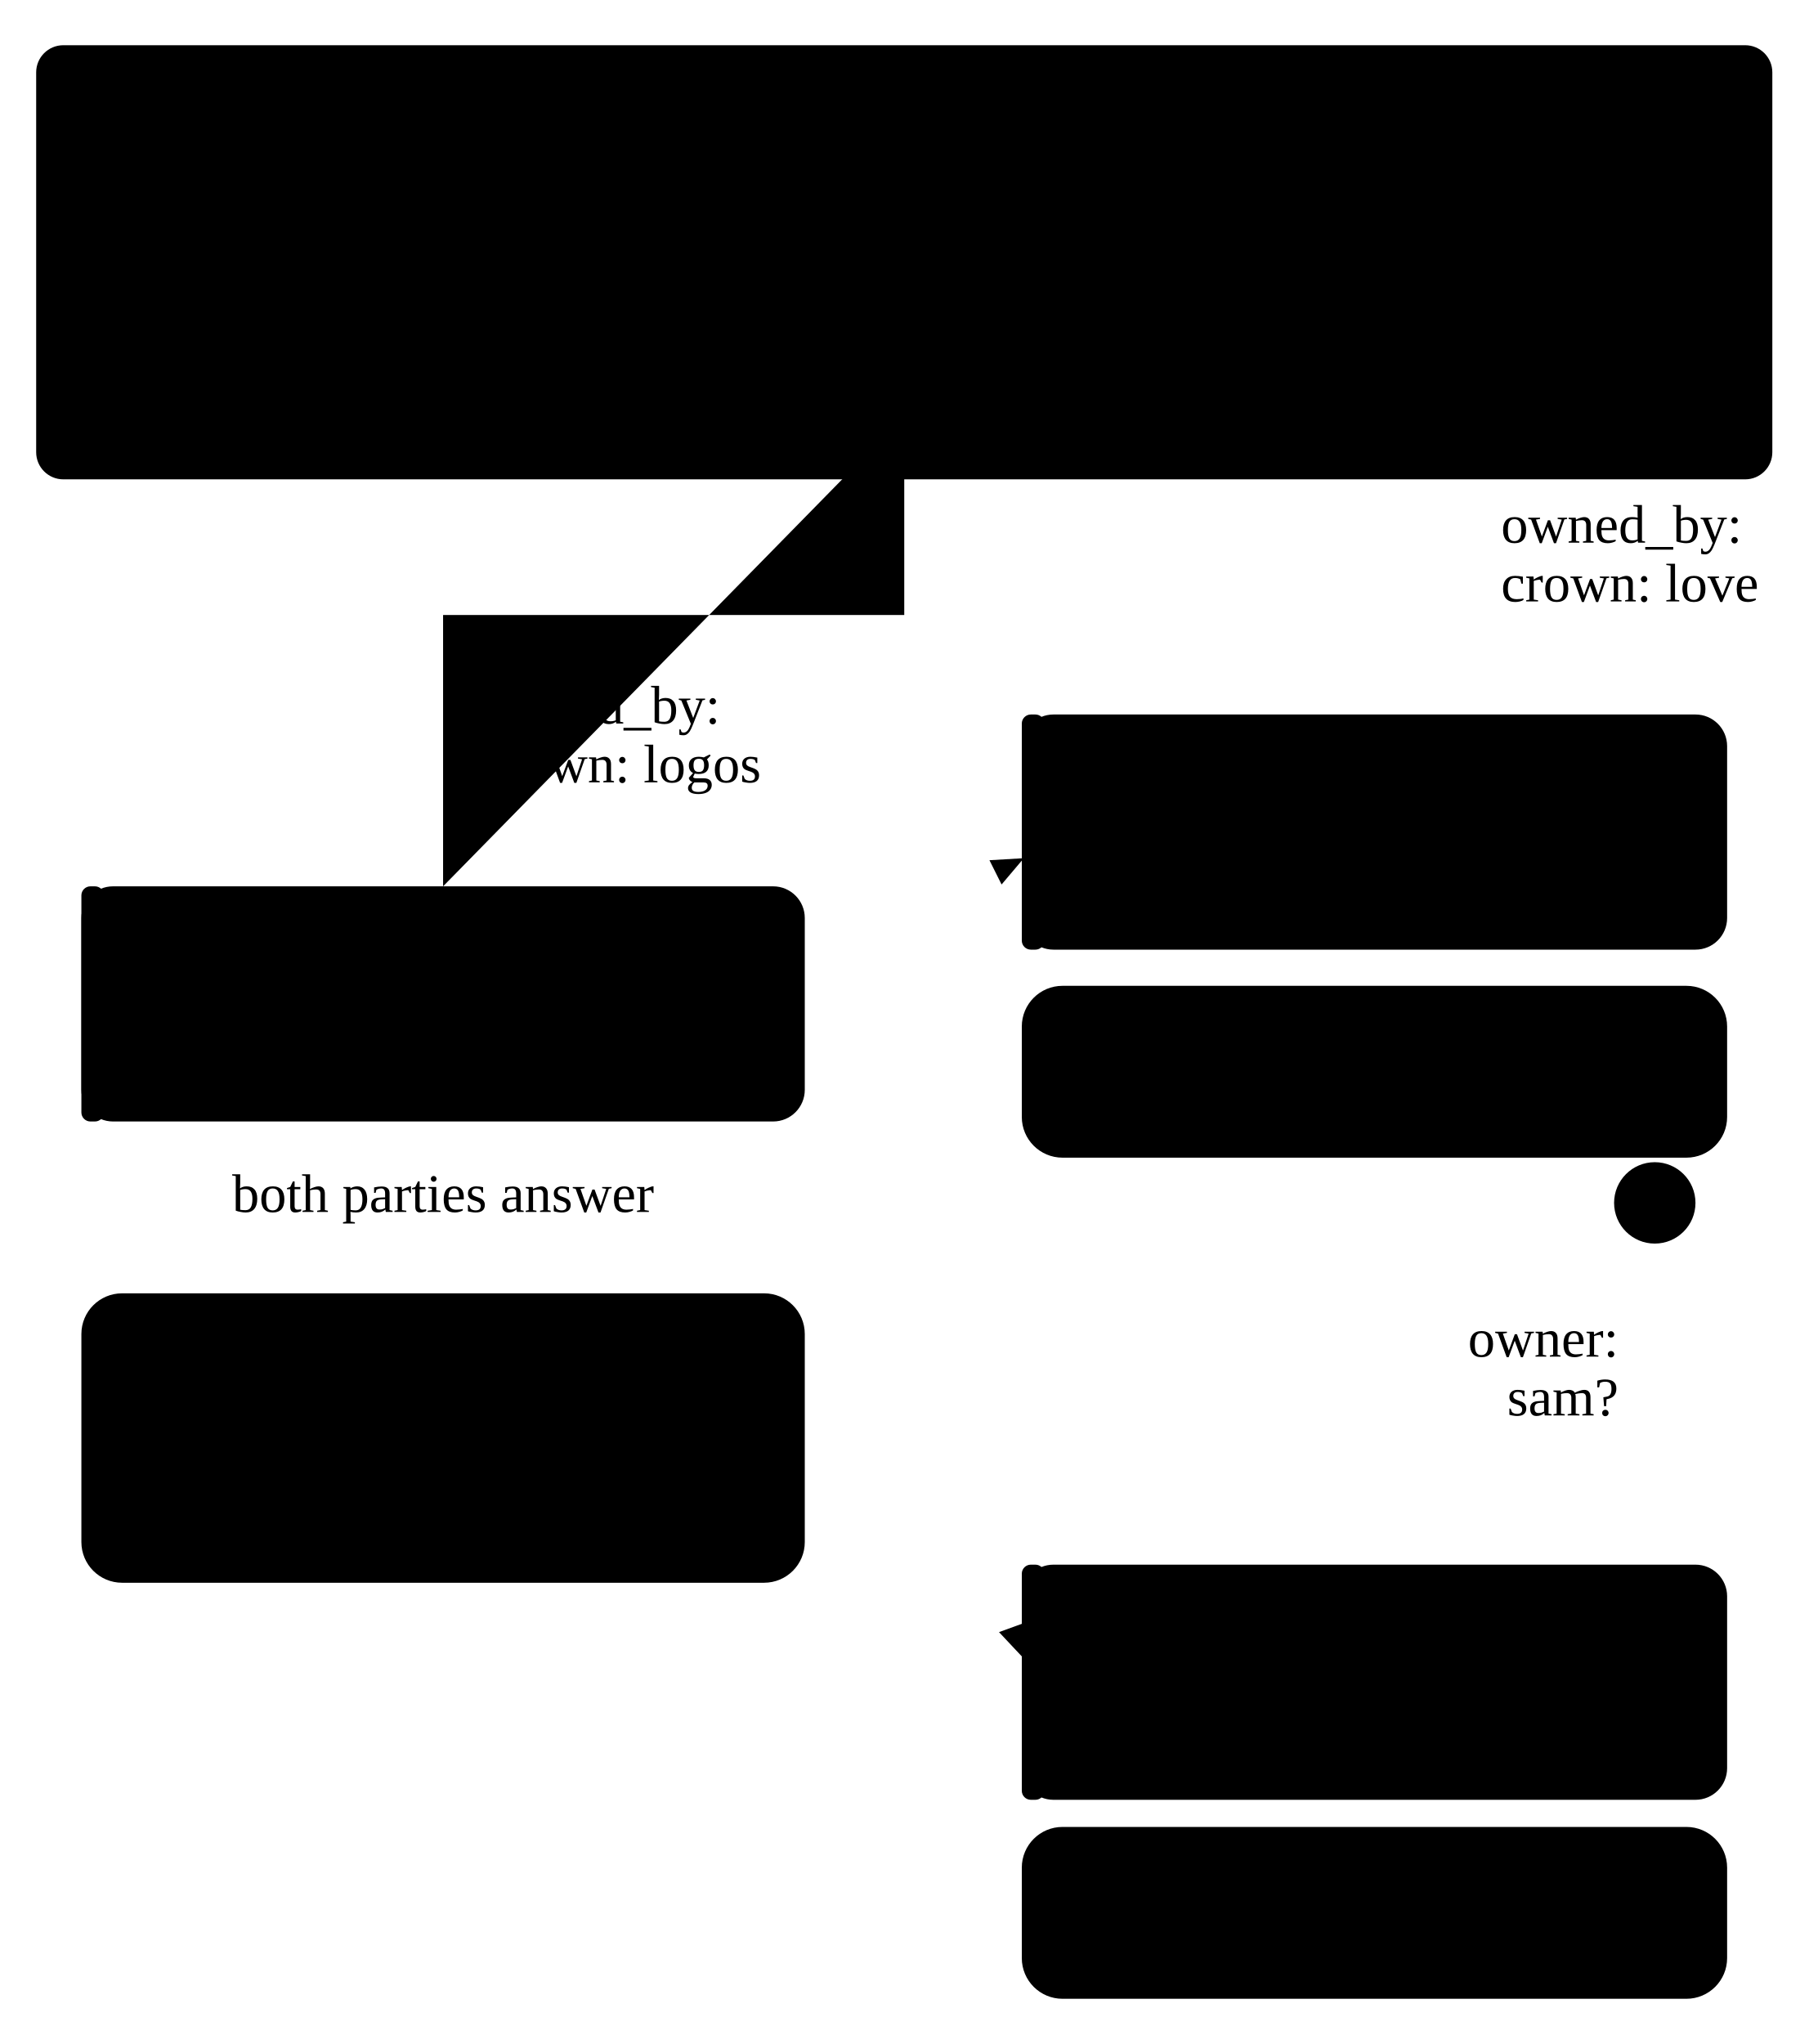
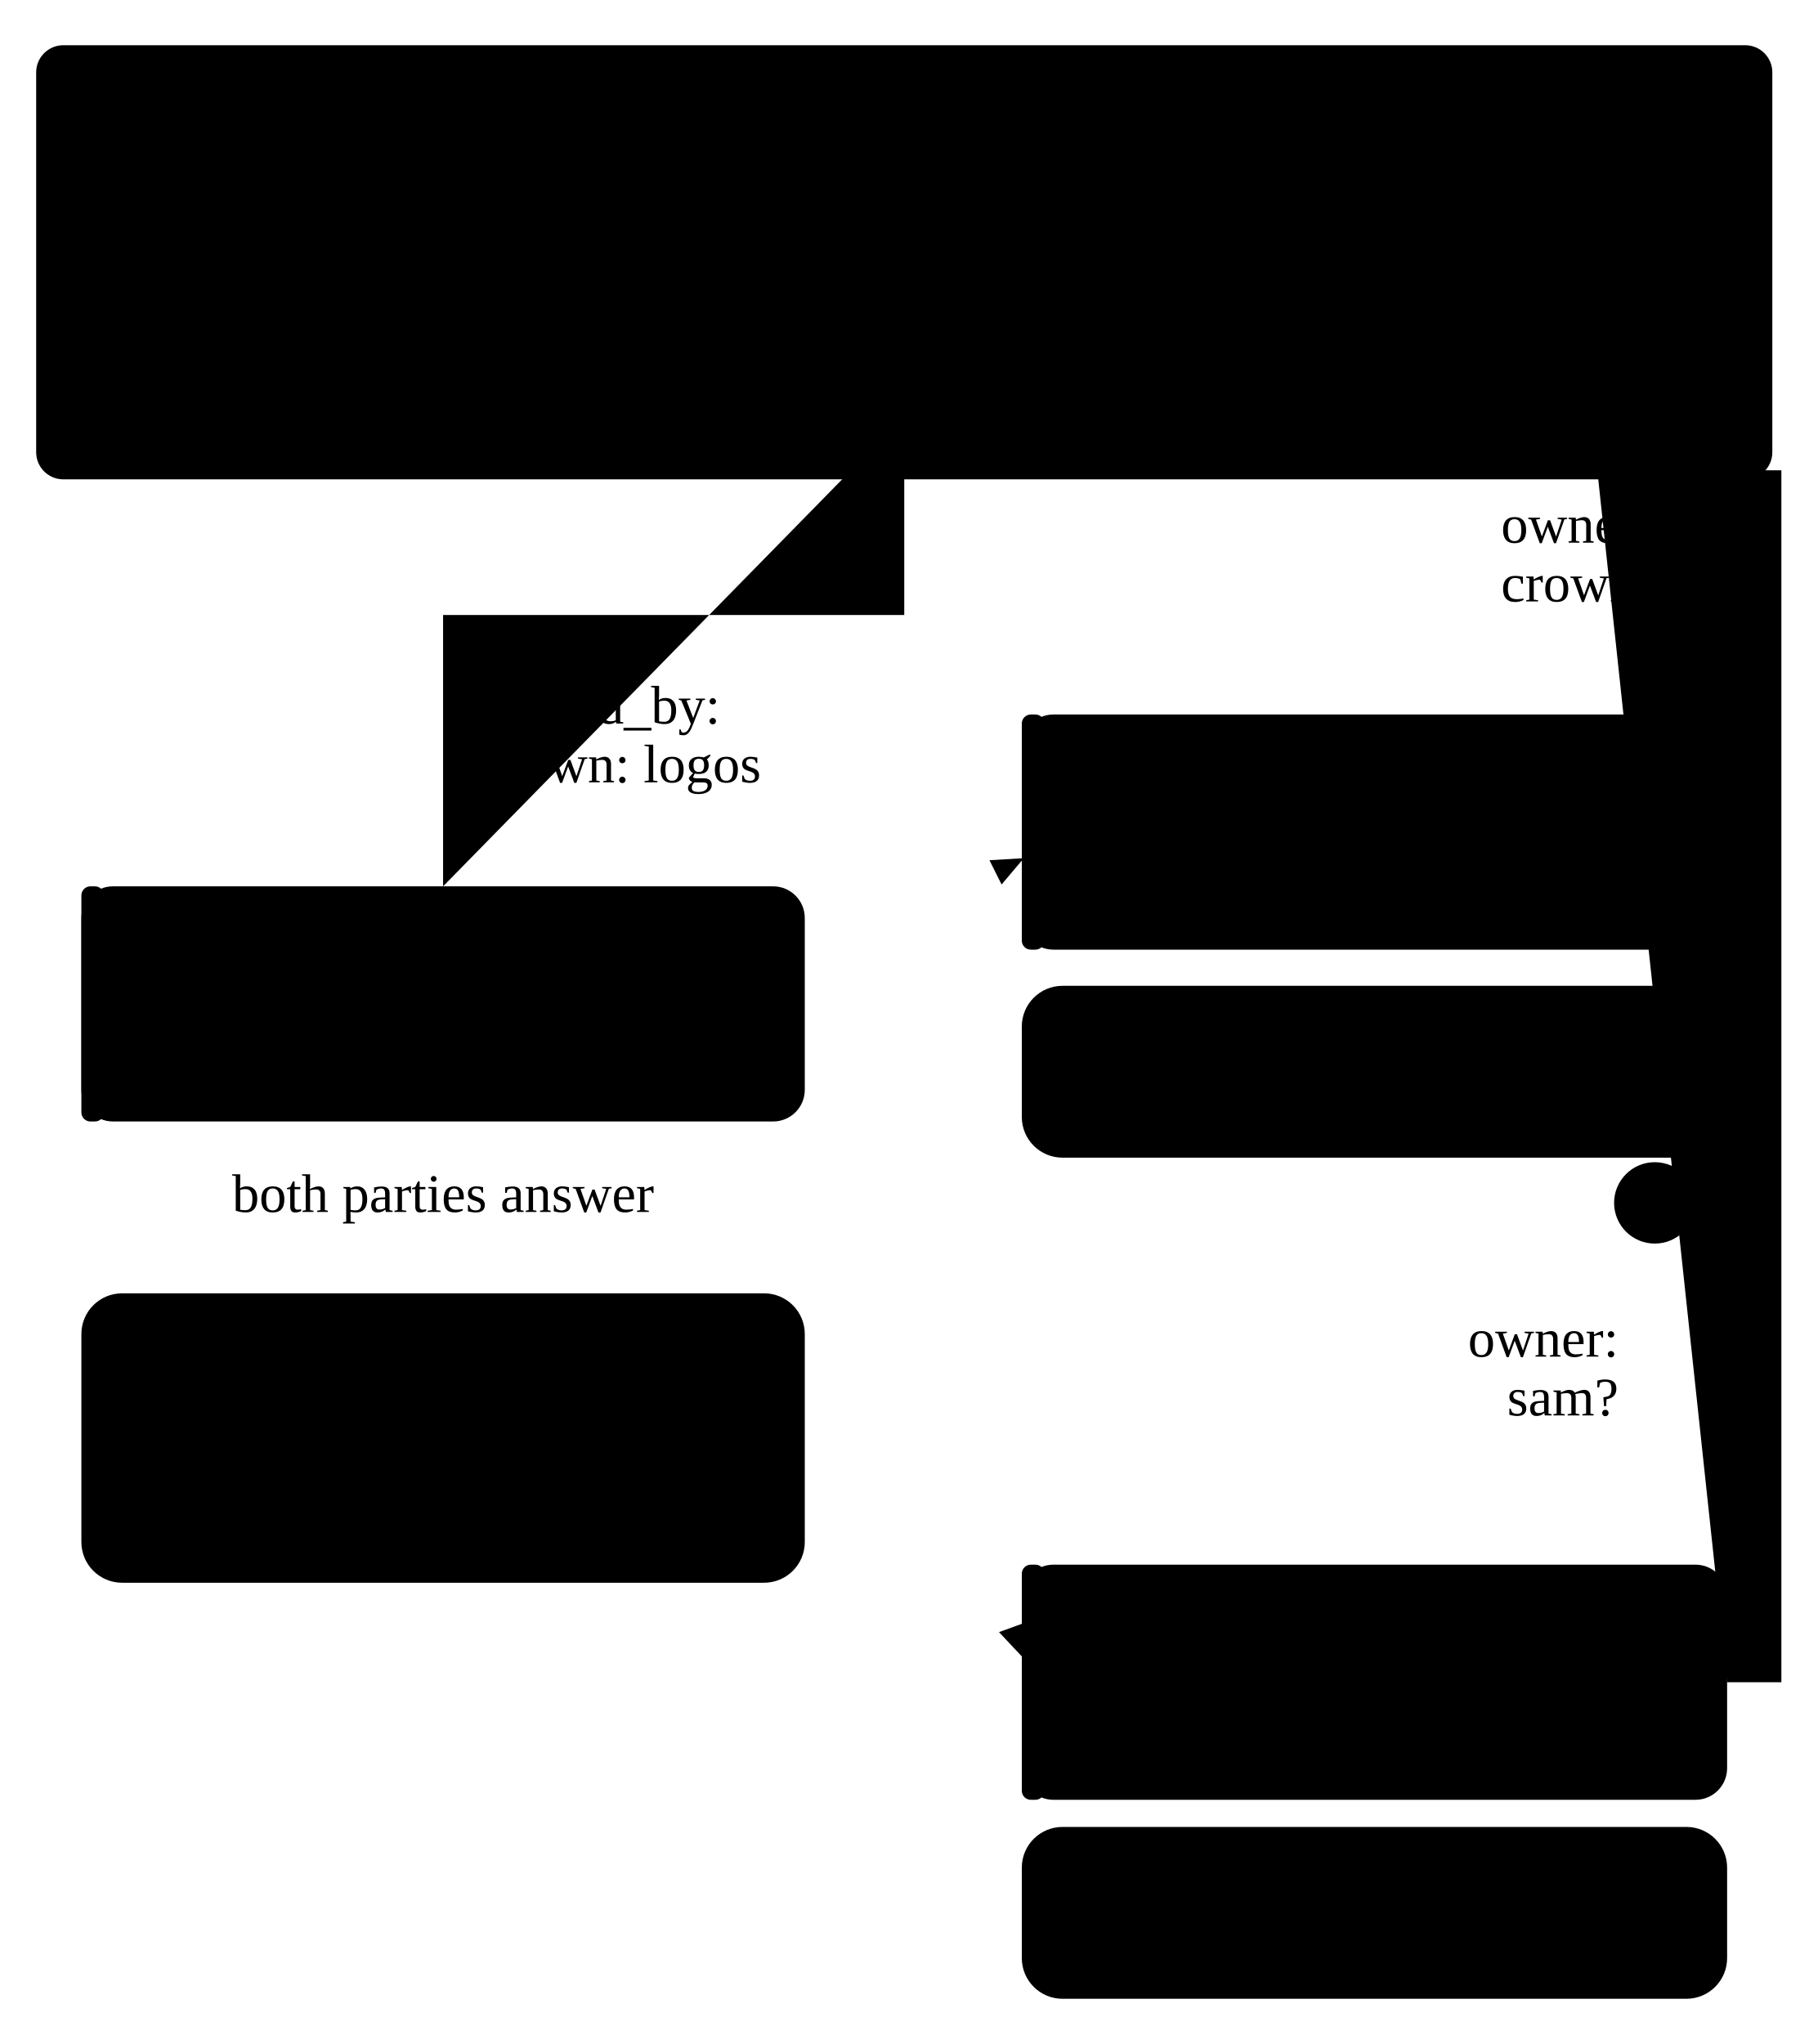
<svg xmlns="http://www.w3.org/2000/svg" class="d" viewBox="0 0 400 452" role="img" aria-labelledby="crown-t crown-d">
  <defs>
    <marker id="crown-ah" viewBox="0 0 7 6" refX="6.5" refY="3" markerWidth="7" markerHeight="6" orient="auto">
      <path class="ah" d="M0,0 L7,3 L0,6 Z" />
    </marker>
    <marker id="crown-ah-accent" viewBox="0 0 7 6" refX="6.5" refY="3" markerWidth="7" markerHeight="6" orient="auto">
      <path class="ah-accent" d="M0,0 L7,3 L0,6 Z" />
    </marker>
    <marker id="crown-ah-s" viewBox="0 0 7 6" refX="0.5" refY="3" markerWidth="7" markerHeight="6" orient="auto">
      <path class="ah" d="M7,0 L0,3 L7,6 Z" />
    </marker>
    <pattern id="crown-hatch" width="8" height="8" patternUnits="userSpaceOnUse" patternTransform="rotate(135)">
      <rect class="h0" width="8" height="8" />
      <rect class="h1" width="3" height="8" />
    </pattern>
  </defs>
  <g class="band">
    <rect class="b" x="8" y="10" width="384" height="96" rx="6" />
    <text class="cap" x="18" y="26">THE CROWN — THE BRANCHES A BEAN CAN NAME</text>
  </g>
  <g class="node physical">
    <rect class="box" x="20" y="36" width="112" height="56" rx="7" />
    <rect class="bar" x="20" y="36" width="5" height="56" rx="2" />
    <text class="t" x="34" y="55">nature</text>
    <text class="s" x="34" y="71">physical</text>
  </g>
  <g class="node meta">
    <rect class="box" x="144" y="36" width="112" height="56" rx="7" />
    <rect class="bar" x="144" y="36" width="5" height="56" rx="2" />
    <text class="t" x="158" y="55">logos</text>
    <text class="s" x="158" y="71">metaphysical</text>
  </g>
  <g class="node living">
    <rect class="box" x="268" y="36" width="112" height="56" rx="7" />
    <rect class="bar" x="268" y="36" width="5" height="56" rx="2" />
    <text class="t" x="282" y="55">love</text>
    <text class="s" x="282" y="71">living</text>
  </g>
  <g class="node living">
    <rect class="box" x="226" y="158" width="156" height="52" rx="7" />
    <rect class="bar" x="226" y="158" width="5" height="52" rx="2" />
    <text class="t" x="240" y="177">sam</text>
    <text class="s" x="240" y="193">a person</text>
  </g>
  <g class="flow">
    <path class="l" d="M324,158 L324,92" marker-end="url(#crown-ah)" />
    <text class="fl" x="332" y="120" text-anchor="start">owned_by:</text>
    <text class="fl" x="332" y="133" text-anchor="start">crown: love</text>
  </g>
  <g class="tag">
    <rect class="p" x="226" y="218" width="156" height="38" rx="9" />
-     <text class="tl" x="235" y="233">answers for himself:</text>
+     <text class="tl" x="235" y="233">answers for themself:</text>
    <text class="tl" x="235" y="247">self: true</text>
  </g>
  <g class="node living">
    <rect class="box" x="226" y="346" width="156" height="52" rx="7" />
    <rect class="bar" x="226" y="346" width="5" height="52" rx="2" />
    <text class="t" x="240" y="365">ali</text>
    <text class="s" x="240" y="381">a person</text>
  </g>
  <g class="refused">
    <path class="l" d="M366,346 L366,266" />
    <circle class="o" cx="366" cy="266" r="9" />
    <path class="x" d="M361.8,261.8 L370.2,270.2 M361.8,270.2 L370.2,261.8" />
    <text class="fl" x="358" y="300" text-anchor="end">owner:</text>
    <text class="fl" x="358" y="313" text-anchor="end">sam?</text>
  </g>
  <g class="tag warn">
    <rect class="p" x="226" y="404" width="156" height="38" rx="9" />
-     <text class="tl" x="235" y="419">a person is pinned</text>
-     <text class="tl" x="235" y="433">to the crown: refused</text>
+     <text class="tl" x="235" y="419">refused: a person is</text>
+     <text class="tl" x="235" y="433">owned only by love</text>
+   </g>
+   <g class="flow">
+     <path class="l" d="M382,372 L394,372 L394,104 L352,104 L352,92" marker-end="url(#crown-ah)" />
  </g>
  <g class="node meta">
    <rect class="box" x="18" y="196" width="160" height="52" rx="7" />
    <rect class="bar" x="18" y="196" width="5" height="52" rx="2" />
    <text class="t" x="32" y="215">shared-camera</text>
    <text class="s" x="32" y="231">an agreement</text>
  </g>
  <g class="flow">
    <path class="l" d="M98,196 L98,136 L200,136 L200,92" marker-end="url(#crown-ah)" />
    <text class="fl" x="106" y="160" text-anchor="start">owned_by:</text>
    <text class="fl" x="106" y="173" text-anchor="start">crown: logos</text>
  </g>
  <g class="flow sig">
    <path class="l" d="M178,214 L226,190" marker-end="url(#crown-ah)" />
  </g>
  <g class="flow sig">
    <path class="l" d="M178,234 L226,366" marker-end="url(#crown-ah)" />
  </g>
  <text class="fl" x="98" y="268" text-anchor="middle">both parties answer</text>
  <g class="tag">
    <rect class="p" x="18" y="286" width="160" height="64" rx="9" />
    <text class="tl" x="27" y="301">the crown owns and</text>
    <text class="tl" x="27" y="315">never answers; the</text>
    <text class="tl" x="27" y="329">parties answer and</text>
    <text class="tl" x="27" y="343">never own</text>
  </g>
</svg>
